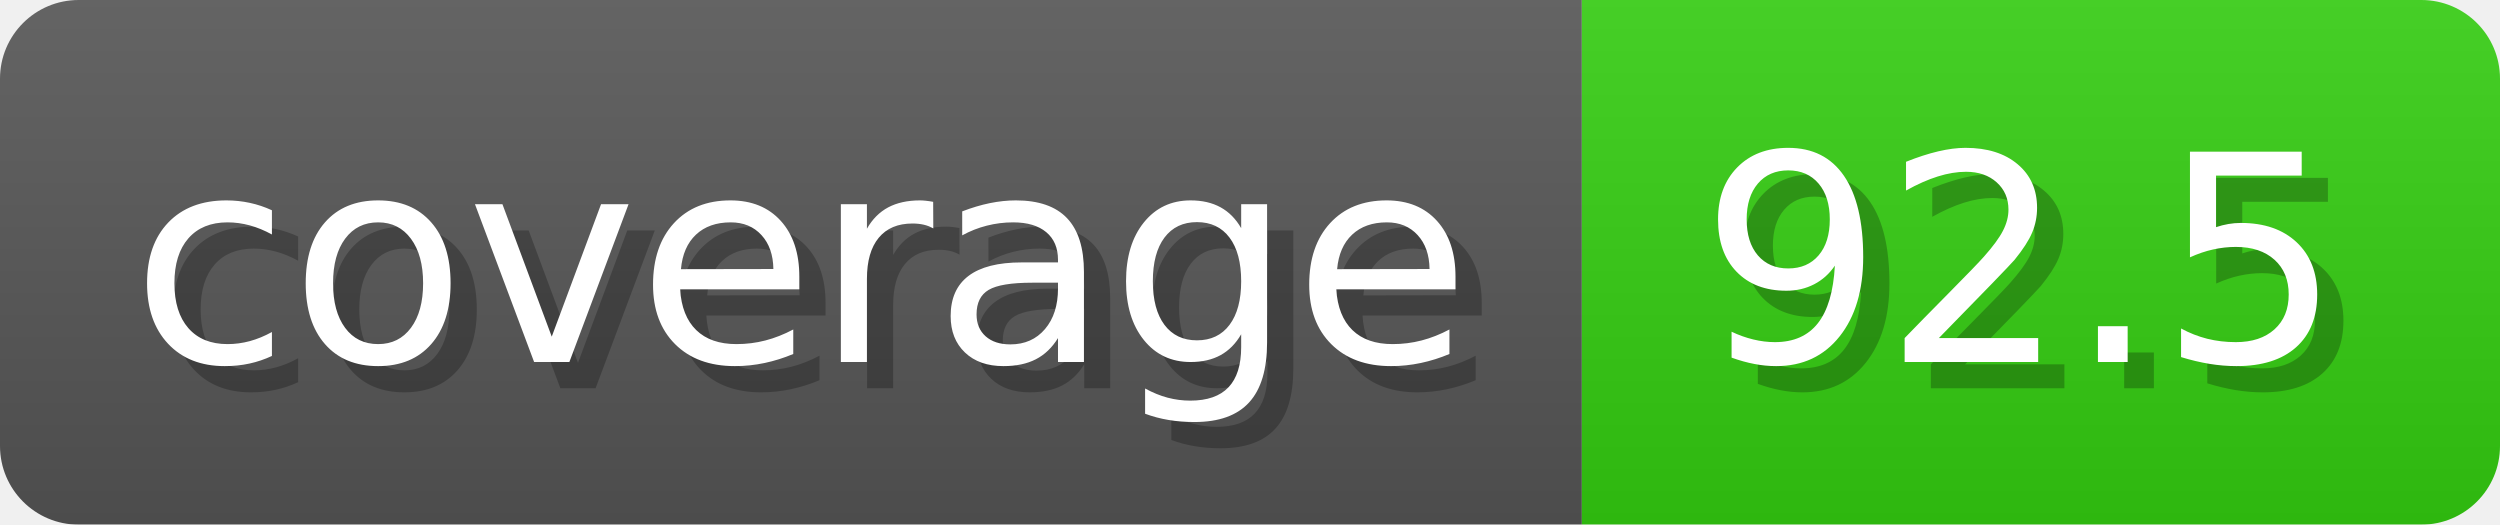
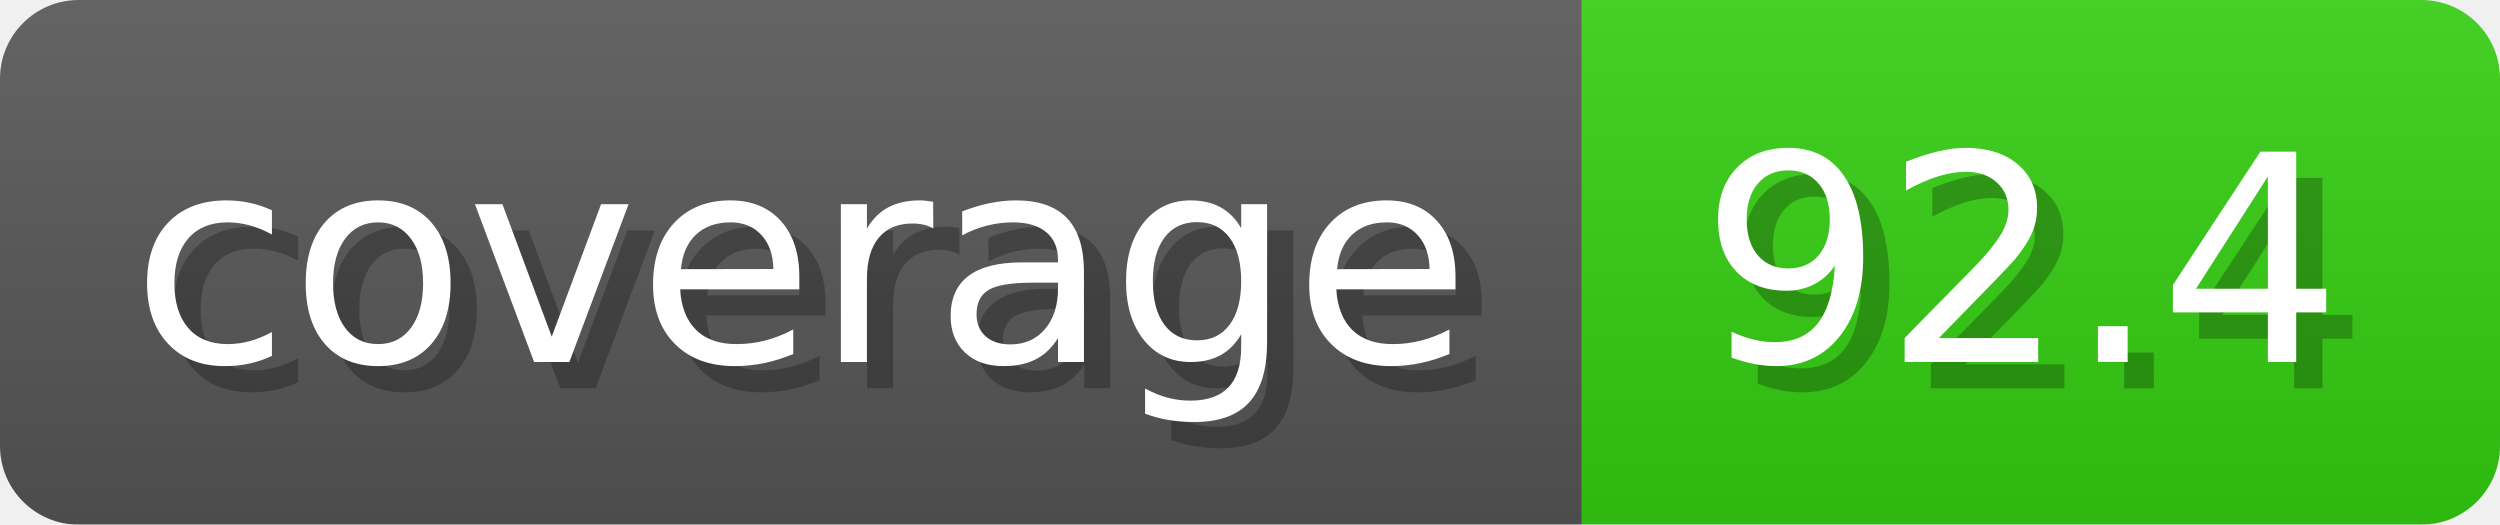
- <svg xmlns="http://www.w3.org/2000/svg" width="95.3" height="20" viewBox="0 0 953 200" role="img" aria-label="coverage: 92.5">
+ <svg xmlns="http://www.w3.org/2000/svg" width="95.3" height="20" viewBox="0 0 953 200" role="img" aria-label="coverage: 92.4">
  <linearGradient id="a" x2="0" y2="100%">
    <stop offset="0" stop-opacity=".1" stop-color="#EEE" />
    <stop offset="1" stop-opacity=".1" />
  </linearGradient>
  <mask id="m">
    <rect width="953" height="200" rx="30" fill="#FFF" />
  </mask>
  <g mask="url(#m)">
    <rect width="603" height="200" fill="#555" />
    <rect width="350" height="200" fill="#3C1" x="603" />
    <rect width="953" height="200" fill="url(#a)" />
  </g>
  <g aria-hidden="true" fill="#fff" text-anchor="start" font-family="Verdana,DejaVu Sans,sans-serif" font-size="110">
    <text x="60" y="148" textLength="503" fill="#000" opacity="0.25">coverage</text>
    <text x="50" y="138" textLength="503">coverage</text>
-     <text x="658" y="148" textLength="250" fill="#000" opacity="0.25">92.5</text>
-     <text x="648" y="138" textLength="250">92.5</text>
+     <text x="658" y="148" textLength="250" fill="#000" opacity="0.25">92.4</text>
+     <text x="648" y="138" textLength="250">92.4</text>
  </g>
</svg>
